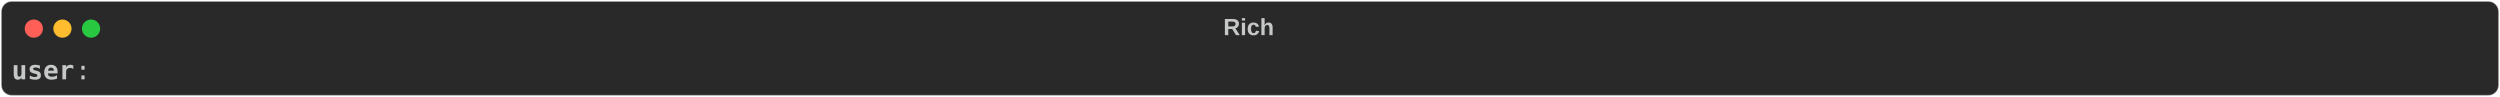
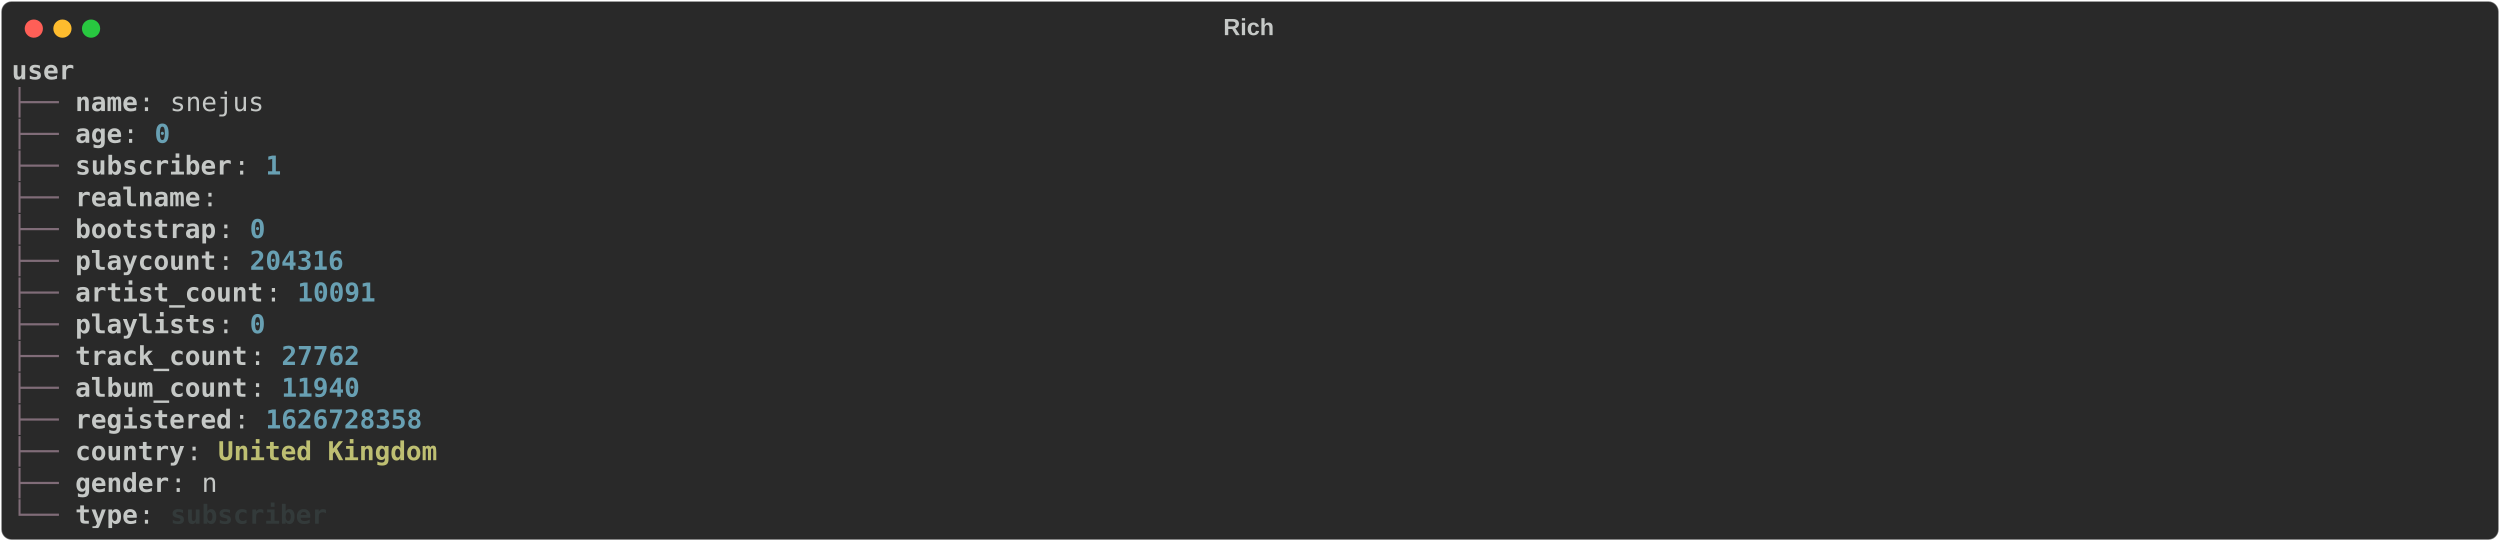
- <svg xmlns="http://www.w3.org/2000/svg" class="rich-terminal" viewBox="0 0 1922 74.4">
+ <svg xmlns="http://www.w3.org/2000/svg" class="rich-terminal" viewBox="0 0 1922 416.0">
  <style>

    @font-face {
        font-family: "Fira Code";
        src: local("FiraCode-Regular"),
                url("https://cdnjs.cloudflare.com/ajax/libs/firacode/6.2.0/woff2/FiraCode-Regular.woff2") format("woff2"),
                url("https://cdnjs.cloudflare.com/ajax/libs/firacode/6.2.0/woff/FiraCode-Regular.woff") format("woff");
        font-style: normal;
        font-weight: 400;
    }
    @font-face {
        font-family: "Fira Code";
        src: local("FiraCode-Bold"),
                url("https://cdnjs.cloudflare.com/ajax/libs/firacode/6.2.0/woff2/FiraCode-Bold.woff2") format("woff2"),
                url("https://cdnjs.cloudflare.com/ajax/libs/firacode/6.2.0/woff/FiraCode-Bold.woff") format("woff");
        font-style: bold;
        font-weight: 700;
    }

-     .terminal-1955534746-matrix {
+     .terminal-2578904829-matrix {
        font-family: Fira Code, monospace;
        font-size: 20px;
        line-height: 24.4px;
        font-variant-east-asian: full-width;
    }

-     .terminal-1955534746-title {
+     .terminal-2578904829-title {
        font-size: 18px;
        font-weight: bold;
        font-family: arial;
    }

-     .terminal-1955534746-r1 { fill: #c5c8c6;font-weight: bold }
- .terminal-1955534746-r2 { fill: #c5c8c6 }
+     .terminal-2578904829-r1 { fill: #c5c8c6;font-weight: bold }
+ .terminal-2578904829-r2 { fill: #c5c8c6 }
+ .terminal-2578904829-r3 { fill: #806c78 }
+ .terminal-2578904829-r4 { fill: #68a0b3;font-weight: bold }
+ .terminal-2578904829-r5 { fill: #bebf72;font-weight: bold }
+ .terminal-2578904829-r6 { fill: #333a3a;font-weight: bold }
    </style>
  <defs>
-     <clipPath id="terminal-1955534746-clip-terminal">
-       <rect x="0" y="0" width="1902.2" height="23.4" />
+     <clipPath id="terminal-2578904829-clip-terminal">
+       <rect x="0" y="0" width="1902.2" height="365.0" />
+     </clipPath>
+     <clipPath id="terminal-2578904829-line-0">
+       <rect x="0" y="1.5" width="1903.2" height="24.65" />
+     </clipPath>
+     <clipPath id="terminal-2578904829-line-1">
+       <rect x="0" y="25.9" width="1903.2" height="24.65" />
+     </clipPath>
+     <clipPath id="terminal-2578904829-line-2">
+       <rect x="0" y="50.3" width="1903.2" height="24.65" />
+     </clipPath>
+     <clipPath id="terminal-2578904829-line-3">
+       <rect x="0" y="74.7" width="1903.2" height="24.65" />
+     </clipPath>
+     <clipPath id="terminal-2578904829-line-4">
+       <rect x="0" y="99.1" width="1903.2" height="24.65" />
+     </clipPath>
+     <clipPath id="terminal-2578904829-line-5">
+       <rect x="0" y="123.5" width="1903.2" height="24.65" />
+     </clipPath>
+     <clipPath id="terminal-2578904829-line-6">
+       <rect x="0" y="147.9" width="1903.2" height="24.65" />
+     </clipPath>
+     <clipPath id="terminal-2578904829-line-7">
+       <rect x="0" y="172.3" width="1903.2" height="24.65" />
+     </clipPath>
+     <clipPath id="terminal-2578904829-line-8">
+       <rect x="0" y="196.7" width="1903.2" height="24.65" />
+     </clipPath>
+     <clipPath id="terminal-2578904829-line-9">
+       <rect x="0" y="221.1" width="1903.2" height="24.65" />
+     </clipPath>
+     <clipPath id="terminal-2578904829-line-10">
+       <rect x="0" y="245.5" width="1903.2" height="24.65" />
+     </clipPath>
+     <clipPath id="terminal-2578904829-line-11">
+       <rect x="0" y="269.9" width="1903.2" height="24.65" />
+     </clipPath>
+     <clipPath id="terminal-2578904829-line-12">
+       <rect x="0" y="294.3" width="1903.2" height="24.65" />
+     </clipPath>
+     <clipPath id="terminal-2578904829-line-13">
+       <rect x="0" y="318.7" width="1903.2" height="24.65" />
    </clipPath>
  </defs>
-   <rect fill="#292929" stroke="rgba(255,255,255,0.35)" stroke-width="1" x="1" y="1" width="1920" height="72.4" rx="8" />
-   <text class="terminal-1955534746-title" fill="#c5c8c6" text-anchor="middle" x="960" y="27">Rich</text>
+   <rect fill="#292929" stroke="rgba(255,255,255,0.35)" stroke-width="1" x="1" y="1" width="1920" height="414" rx="8" />
+   <text class="terminal-2578904829-title" fill="#c5c8c6" text-anchor="middle" x="960" y="27">Rich</text>
  <g transform="translate(26,22)">
    <circle cx="0" cy="0" r="7" fill="#ff5f57" />
    <circle cx="22" cy="0" r="7" fill="#febc2e" />
    <circle cx="44" cy="0" r="7" fill="#28c840" />
  </g>
-   <g transform="translate(9, 41)" clip-path="url(#terminal-1955534746-clip-terminal)">
-     <g class="terminal-1955534746-matrix">
-       <text class="terminal-1955534746-r1" x="0" y="20" textLength="48.8" clip-path="url(#terminal-1955534746-line-0)">user</text>
-       <text class="terminal-1955534746-r2" x="48.8" y="20" textLength="24.4" clip-path="url(#terminal-1955534746-line-0)">: </text>
-       <text class="terminal-1955534746-r2" x="1903.2" y="20" textLength="12.2" clip-path="url(#terminal-1955534746-line-0)">
+   <g transform="translate(9, 41)" clip-path="url(#terminal-2578904829-clip-terminal)">
+     <g class="terminal-2578904829-matrix">
+       <text class="terminal-2578904829-r1" x="0" y="20" textLength="48.8" clip-path="url(#terminal-2578904829-line-0)">user</text>
+       <text class="terminal-2578904829-r2" x="1903.2" y="20" textLength="12.2" clip-path="url(#terminal-2578904829-line-0)">
+ </text>
+       <text class="terminal-2578904829-r3" x="0" y="44.4" textLength="48.8" clip-path="url(#terminal-2578904829-line-1)">├── </text>
+       <text class="terminal-2578904829-r1" x="48.8" y="44.4" textLength="48.8" clip-path="url(#terminal-2578904829-line-1)">name</text>
+       <text class="terminal-2578904829-r2" x="97.6" y="44.4" textLength="97.6" clip-path="url(#terminal-2578904829-line-1)">: snejus</text>
+       <text class="terminal-2578904829-r2" x="1903.2" y="44.4" textLength="12.2" clip-path="url(#terminal-2578904829-line-1)">
+ </text>
+       <text class="terminal-2578904829-r3" x="0" y="68.8" textLength="48.8" clip-path="url(#terminal-2578904829-line-2)">├── </text>
+       <text class="terminal-2578904829-r1" x="48.8" y="68.8" textLength="36.6" clip-path="url(#terminal-2578904829-line-2)">age</text>
+       <text class="terminal-2578904829-r2" x="85.4" y="68.8" textLength="24.4" clip-path="url(#terminal-2578904829-line-2)">: </text>
+       <text class="terminal-2578904829-r4" x="109.8" y="68.8" textLength="12.2" clip-path="url(#terminal-2578904829-line-2)">0</text>
+       <text class="terminal-2578904829-r2" x="1903.2" y="68.8" textLength="12.2" clip-path="url(#terminal-2578904829-line-2)">
+ </text>
+       <text class="terminal-2578904829-r3" x="0" y="93.2" textLength="48.8" clip-path="url(#terminal-2578904829-line-3)">├── </text>
+       <text class="terminal-2578904829-r1" x="48.8" y="93.2" textLength="122" clip-path="url(#terminal-2578904829-line-3)">subscriber</text>
+       <text class="terminal-2578904829-r2" x="170.8" y="93.2" textLength="24.4" clip-path="url(#terminal-2578904829-line-3)">: </text>
+       <text class="terminal-2578904829-r4" x="195.2" y="93.2" textLength="12.2" clip-path="url(#terminal-2578904829-line-3)">1</text>
+       <text class="terminal-2578904829-r2" x="1903.2" y="93.2" textLength="12.2" clip-path="url(#terminal-2578904829-line-3)">
+ </text>
+       <text class="terminal-2578904829-r3" x="0" y="117.6" textLength="48.8" clip-path="url(#terminal-2578904829-line-4)">├── </text>
+       <text class="terminal-2578904829-r1" x="48.8" y="117.6" textLength="97.6" clip-path="url(#terminal-2578904829-line-4)">realname</text>
+       <text class="terminal-2578904829-r2" x="146.4" y="117.6" textLength="24.4" clip-path="url(#terminal-2578904829-line-4)">: </text>
+       <text class="terminal-2578904829-r2" x="1903.2" y="117.6" textLength="12.2" clip-path="url(#terminal-2578904829-line-4)">
+ </text>
+       <text class="terminal-2578904829-r3" x="0" y="142" textLength="48.8" clip-path="url(#terminal-2578904829-line-5)">├── </text>
+       <text class="terminal-2578904829-r1" x="48.8" y="142" textLength="109.8" clip-path="url(#terminal-2578904829-line-5)">bootstrap</text>
+       <text class="terminal-2578904829-r2" x="158.6" y="142" textLength="24.4" clip-path="url(#terminal-2578904829-line-5)">: </text>
+       <text class="terminal-2578904829-r4" x="183" y="142" textLength="12.2" clip-path="url(#terminal-2578904829-line-5)">0</text>
+       <text class="terminal-2578904829-r2" x="1903.2" y="142" textLength="12.2" clip-path="url(#terminal-2578904829-line-5)">
+ </text>
+       <text class="terminal-2578904829-r3" x="0" y="166.4" textLength="48.8" clip-path="url(#terminal-2578904829-line-6)">├── </text>
+       <text class="terminal-2578904829-r1" x="48.8" y="166.4" textLength="109.8" clip-path="url(#terminal-2578904829-line-6)">playcount</text>
+       <text class="terminal-2578904829-r2" x="158.6" y="166.4" textLength="24.4" clip-path="url(#terminal-2578904829-line-6)">: </text>
+       <text class="terminal-2578904829-r4" x="183" y="166.4" textLength="73.2" clip-path="url(#terminal-2578904829-line-6)">204316</text>
+       <text class="terminal-2578904829-r2" x="1903.2" y="166.4" textLength="12.2" clip-path="url(#terminal-2578904829-line-6)">
+ </text>
+       <text class="terminal-2578904829-r3" x="0" y="190.8" textLength="48.8" clip-path="url(#terminal-2578904829-line-7)">├── </text>
+       <text class="terminal-2578904829-r1" x="48.8" y="190.8" textLength="146.4" clip-path="url(#terminal-2578904829-line-7)">artist_count</text>
+       <text class="terminal-2578904829-r2" x="195.2" y="190.8" textLength="24.4" clip-path="url(#terminal-2578904829-line-7)">: </text>
+       <text class="terminal-2578904829-r4" x="219.6" y="190.8" textLength="61" clip-path="url(#terminal-2578904829-line-7)">10091</text>
+       <text class="terminal-2578904829-r2" x="1903.2" y="190.8" textLength="12.2" clip-path="url(#terminal-2578904829-line-7)">
+ </text>
+       <text class="terminal-2578904829-r3" x="0" y="215.2" textLength="48.8" clip-path="url(#terminal-2578904829-line-8)">├── </text>
+       <text class="terminal-2578904829-r1" x="48.8" y="215.2" textLength="109.8" clip-path="url(#terminal-2578904829-line-8)">playlists</text>
+       <text class="terminal-2578904829-r2" x="158.6" y="215.2" textLength="24.4" clip-path="url(#terminal-2578904829-line-8)">: </text>
+       <text class="terminal-2578904829-r4" x="183" y="215.2" textLength="12.2" clip-path="url(#terminal-2578904829-line-8)">0</text>
+       <text class="terminal-2578904829-r2" x="1903.2" y="215.2" textLength="12.2" clip-path="url(#terminal-2578904829-line-8)">
+ </text>
+       <text class="terminal-2578904829-r3" x="0" y="239.6" textLength="48.8" clip-path="url(#terminal-2578904829-line-9)">├── </text>
+       <text class="terminal-2578904829-r1" x="48.8" y="239.6" textLength="134.2" clip-path="url(#terminal-2578904829-line-9)">track_count</text>
+       <text class="terminal-2578904829-r2" x="183" y="239.6" textLength="24.4" clip-path="url(#terminal-2578904829-line-9)">: </text>
+       <text class="terminal-2578904829-r4" x="207.4" y="239.6" textLength="61" clip-path="url(#terminal-2578904829-line-9)">27762</text>
+       <text class="terminal-2578904829-r2" x="1903.2" y="239.6" textLength="12.2" clip-path="url(#terminal-2578904829-line-9)">
+ </text>
+       <text class="terminal-2578904829-r3" x="0" y="264" textLength="48.8" clip-path="url(#terminal-2578904829-line-10)">├── </text>
+       <text class="terminal-2578904829-r1" x="48.8" y="264" textLength="134.2" clip-path="url(#terminal-2578904829-line-10)">album_count</text>
+       <text class="terminal-2578904829-r2" x="183" y="264" textLength="24.4" clip-path="url(#terminal-2578904829-line-10)">: </text>
+       <text class="terminal-2578904829-r4" x="207.4" y="264" textLength="61" clip-path="url(#terminal-2578904829-line-10)">11940</text>
+       <text class="terminal-2578904829-r2" x="1903.2" y="264" textLength="12.2" clip-path="url(#terminal-2578904829-line-10)">
+ </text>
+       <text class="terminal-2578904829-r3" x="0" y="288.4" textLength="48.8" clip-path="url(#terminal-2578904829-line-11)">├── </text>
+       <text class="terminal-2578904829-r1" x="48.8" y="288.4" textLength="122" clip-path="url(#terminal-2578904829-line-11)">registered</text>
+       <text class="terminal-2578904829-r2" x="170.8" y="288.4" textLength="24.4" clip-path="url(#terminal-2578904829-line-11)">: </text>
+       <text class="terminal-2578904829-r4" x="195.2" y="288.4" textLength="122" clip-path="url(#terminal-2578904829-line-11)">1626728358</text>
+       <text class="terminal-2578904829-r2" x="1903.2" y="288.4" textLength="12.2" clip-path="url(#terminal-2578904829-line-11)">
+ </text>
+       <text class="terminal-2578904829-r3" x="0" y="312.8" textLength="48.8" clip-path="url(#terminal-2578904829-line-12)">├── </text>
+       <text class="terminal-2578904829-r1" x="48.8" y="312.8" textLength="85.4" clip-path="url(#terminal-2578904829-line-12)">country</text>
+       <text class="terminal-2578904829-r2" x="134.2" y="312.8" textLength="24.4" clip-path="url(#terminal-2578904829-line-12)">: </text>
+       <text class="terminal-2578904829-r5" x="158.6" y="312.8" textLength="170.8" clip-path="url(#terminal-2578904829-line-12)">United Kingdom</text>
+       <text class="terminal-2578904829-r2" x="1903.2" y="312.8" textLength="12.2" clip-path="url(#terminal-2578904829-line-12)">
+ </text>
+       <text class="terminal-2578904829-r3" x="0" y="337.2" textLength="48.8" clip-path="url(#terminal-2578904829-line-13)">├── </text>
+       <text class="terminal-2578904829-r1" x="48.8" y="337.2" textLength="73.2" clip-path="url(#terminal-2578904829-line-13)">gender</text>
+       <text class="terminal-2578904829-r2" x="122" y="337.2" textLength="36.6" clip-path="url(#terminal-2578904829-line-13)">: n</text>
+       <text class="terminal-2578904829-r2" x="1903.2" y="337.2" textLength="12.2" clip-path="url(#terminal-2578904829-line-13)">
+ </text>
+       <text class="terminal-2578904829-r3" x="0" y="361.6" textLength="48.8" clip-path="url(#terminal-2578904829-line-14)">└── </text>
+       <text class="terminal-2578904829-r1" x="48.8" y="361.6" textLength="48.8" clip-path="url(#terminal-2578904829-line-14)">type</text>
+       <text class="terminal-2578904829-r2" x="97.6" y="361.6" textLength="24.4" clip-path="url(#terminal-2578904829-line-14)">: </text>
+       <text class="terminal-2578904829-r6" x="122" y="361.6" textLength="122" clip-path="url(#terminal-2578904829-line-14)">subscriber</text>
+       <text class="terminal-2578904829-r2" x="1903.2" y="361.6" textLength="12.2" clip-path="url(#terminal-2578904829-line-14)">
</text>
    </g>
  </g>
</svg>
